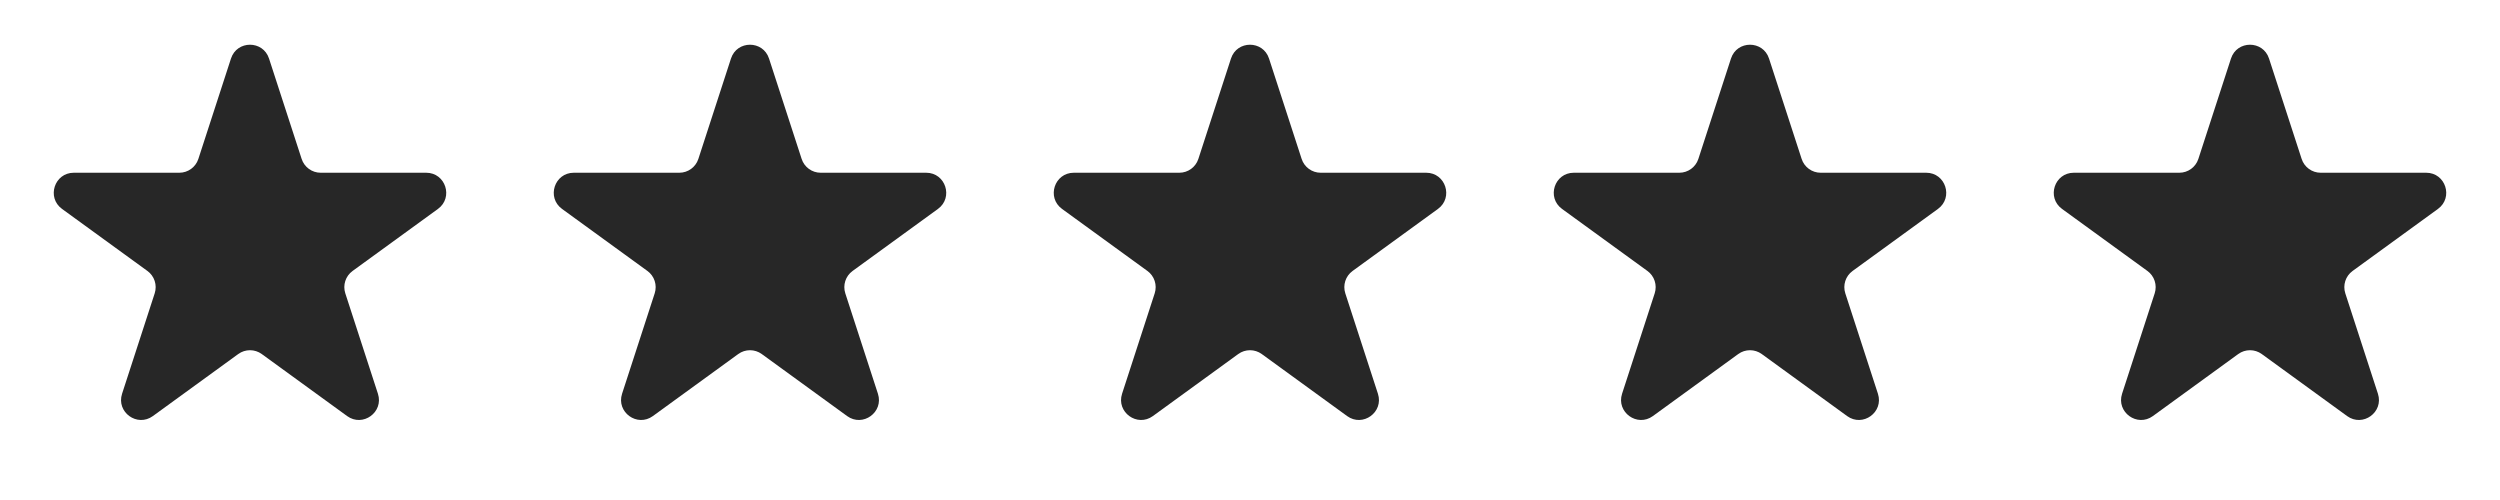
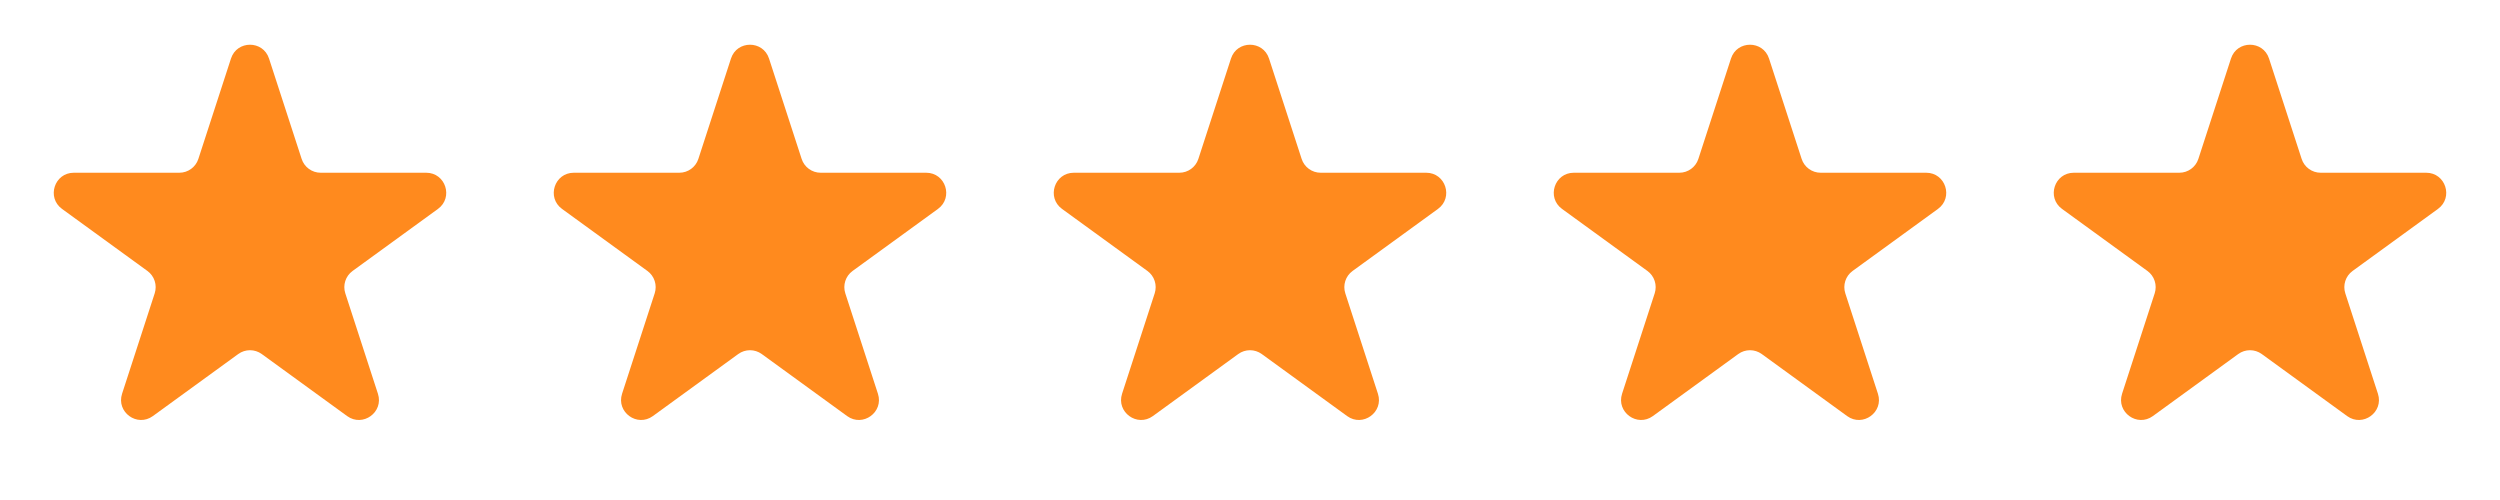
<svg xmlns="http://www.w3.org/2000/svg" width="125" height="25" viewBox="0 0 125 25" fill="none">
-   <path d="M11.549 2.927C11.848 2.006 13.152 2.006 13.451 2.927L15.082 7.946C15.216 8.358 15.6 8.637 16.033 8.637H21.311C22.279 8.637 22.682 9.877 21.898 10.446L17.629 13.548C17.278 13.803 17.131 14.254 17.265 14.666L18.896 19.686C19.196 20.607 18.141 21.373 17.357 20.804L13.088 17.702C12.737 17.447 12.263 17.447 11.912 17.702L7.643 20.804C6.859 21.373 5.804 20.607 6.104 19.686L7.735 14.666C7.868 14.254 7.722 13.803 7.371 13.548L3.102 10.446C2.318 9.877 2.721 8.637 3.689 8.637H8.967C9.4 8.637 9.784 8.358 9.918 7.946L11.549 2.927Z" fill="#272727" />
-   <path d="M36.549 2.927C36.848 2.006 38.152 2.006 38.451 2.927L40.082 7.946C40.216 8.358 40.6 8.637 41.033 8.637H46.31C47.279 8.637 47.682 9.877 46.898 10.446L42.629 13.548C42.278 13.803 42.132 14.254 42.265 14.666L43.896 19.686C44.196 20.607 43.141 21.373 42.357 20.804L38.088 17.702C37.737 17.447 37.263 17.447 36.912 17.702L32.643 20.804C31.859 21.373 30.804 20.607 31.104 19.686L32.735 14.666C32.868 14.254 32.722 13.803 32.371 13.548L28.102 10.446C27.318 9.877 27.721 8.637 28.689 8.637H33.967C34.4 8.637 34.784 8.358 34.918 7.946L36.549 2.927Z" fill="#272727" />
-   <path d="M61.549 2.927C61.848 2.006 63.152 2.006 63.451 2.927L65.082 7.946C65.216 8.358 65.6 8.637 66.033 8.637H71.311C72.279 8.637 72.682 9.877 71.898 10.446L67.629 13.548C67.278 13.803 67.132 14.254 67.265 14.666L68.896 19.686C69.196 20.607 68.141 21.373 67.357 20.804L63.088 17.702C62.737 17.447 62.263 17.447 61.912 17.702L57.643 20.804C56.859 21.373 55.804 20.607 56.104 19.686L57.735 14.666C57.868 14.254 57.722 13.803 57.371 13.548L53.102 10.446C52.318 9.877 52.721 8.637 53.69 8.637H58.967C59.4 8.637 59.784 8.358 59.918 7.946L61.549 2.927Z" fill="#272727" />
-   <path d="M86.549 2.927C86.848 2.006 88.152 2.006 88.451 2.927L90.082 7.946C90.216 8.358 90.6 8.637 91.033 8.637H96.311C97.279 8.637 97.682 9.877 96.898 10.446L92.629 13.548C92.278 13.803 92.132 14.254 92.265 14.666L93.896 19.686C94.196 20.607 93.141 21.373 92.357 20.804L88.088 17.702C87.737 17.447 87.263 17.447 86.912 17.702L82.643 20.804C81.859 21.373 80.804 20.607 81.104 19.686L82.735 14.666C82.868 14.254 82.722 13.803 82.371 13.548L78.102 10.446C77.318 9.877 77.721 8.637 78.689 8.637H83.967C84.4 8.637 84.784 8.358 84.918 7.946L86.549 2.927Z" fill="#272727" />
-   <path d="M111.549 2.927C111.848 2.006 113.152 2.006 113.451 2.927L115.082 7.946C115.216 8.358 115.6 8.637 116.033 8.637H121.311C122.279 8.637 122.682 9.877 121.898 10.446L117.629 13.548C117.278 13.803 117.132 14.254 117.265 14.666L118.896 19.686C119.196 20.607 118.141 21.373 117.357 20.804L113.088 17.702C112.737 17.447 112.263 17.447 111.912 17.702L107.643 20.804C106.859 21.373 105.804 20.607 106.104 19.686L107.735 14.666C107.868 14.254 107.722 13.803 107.371 13.548L103.102 10.446C102.318 9.877 102.721 8.637 103.689 8.637H108.967C109.4 8.637 109.784 8.358 109.918 7.946L111.549 2.927Z" fill="#272727" />
+   <path d="M11.549 2.927C11.848 2.006 13.152 2.006 13.451 2.927L15.082 7.946C15.216 8.358 15.6 8.637 16.033 8.637H21.311C22.279 8.637 22.682 9.877 21.898 10.446L17.629 13.548C17.278 13.803 17.131 14.254 17.265 14.666L18.896 19.686C19.196 20.607 18.141 21.373 17.357 20.804L13.088 17.702C12.737 17.447 12.263 17.447 11.912 17.702L7.643 20.804C6.859 21.373 5.804 20.607 6.104 19.686L7.735 14.666C7.868 14.254 7.722 13.803 7.371 13.548L3.102 10.446C2.318 9.877 2.721 8.637 3.689 8.637H8.967C9.4 8.637 9.784 8.358 9.918 7.946L11.549 2.927Z" fill="#FF8A1E" />
+   <path d="M36.549 2.927C36.848 2.006 38.152 2.006 38.451 2.927L40.082 7.946C40.216 8.358 40.6 8.637 41.033 8.637H46.31C47.279 8.637 47.682 9.877 46.898 10.446L42.629 13.548C42.278 13.803 42.132 14.254 42.265 14.666L43.896 19.686C44.196 20.607 43.141 21.373 42.357 20.804L38.088 17.702C37.737 17.447 37.263 17.447 36.912 17.702L32.643 20.804C31.859 21.373 30.804 20.607 31.104 19.686L32.735 14.666C32.868 14.254 32.722 13.803 32.371 13.548L28.102 10.446C27.318 9.877 27.721 8.637 28.689 8.637H33.967C34.4 8.637 34.784 8.358 34.918 7.946L36.549 2.927Z" fill="#FF8A1E" />
+   <path d="M61.549 2.927C61.848 2.006 63.152 2.006 63.451 2.927L65.082 7.946C65.216 8.358 65.6 8.637 66.033 8.637H71.311C72.279 8.637 72.682 9.877 71.898 10.446L67.629 13.548C67.278 13.803 67.132 14.254 67.265 14.666L68.896 19.686C69.196 20.607 68.141 21.373 67.357 20.804L63.088 17.702C62.737 17.447 62.263 17.447 61.912 17.702L57.643 20.804C56.859 21.373 55.804 20.607 56.104 19.686L57.735 14.666C57.868 14.254 57.722 13.803 57.371 13.548L53.102 10.446C52.318 9.877 52.721 8.637 53.69 8.637H58.967C59.4 8.637 59.784 8.358 59.918 7.946L61.549 2.927Z" fill="#FF8A1E" />
+   <path d="M86.549 2.927C86.848 2.006 88.152 2.006 88.451 2.927L90.082 7.946C90.216 8.358 90.6 8.637 91.033 8.637H96.311C97.279 8.637 97.682 9.877 96.898 10.446L92.629 13.548C92.278 13.803 92.132 14.254 92.265 14.666L93.896 19.686C94.196 20.607 93.141 21.373 92.357 20.804L88.088 17.702C87.737 17.447 87.263 17.447 86.912 17.702L82.643 20.804C81.859 21.373 80.804 20.607 81.104 19.686L82.735 14.666C82.868 14.254 82.722 13.803 82.371 13.548L78.102 10.446C77.318 9.877 77.721 8.637 78.689 8.637H83.967C84.4 8.637 84.784 8.358 84.918 7.946L86.549 2.927Z" fill="#FF8A1E" />
+   <path d="M111.549 2.927C111.848 2.006 113.152 2.006 113.451 2.927L115.082 7.946C115.216 8.358 115.6 8.637 116.033 8.637H121.311C122.279 8.637 122.682 9.877 121.898 10.446L117.629 13.548C117.278 13.803 117.132 14.254 117.265 14.666L118.896 19.686C119.196 20.607 118.141 21.373 117.357 20.804L113.088 17.702C112.737 17.447 112.263 17.447 111.912 17.702L107.643 20.804C106.859 21.373 105.804 20.607 106.104 19.686L107.735 14.666C107.868 14.254 107.722 13.803 107.371 13.548L103.102 10.446C102.318 9.877 102.721 8.637 103.689 8.637H108.967C109.4 8.637 109.784 8.358 109.918 7.946L111.549 2.927Z" fill="#FF8A1E" />
</svg>
